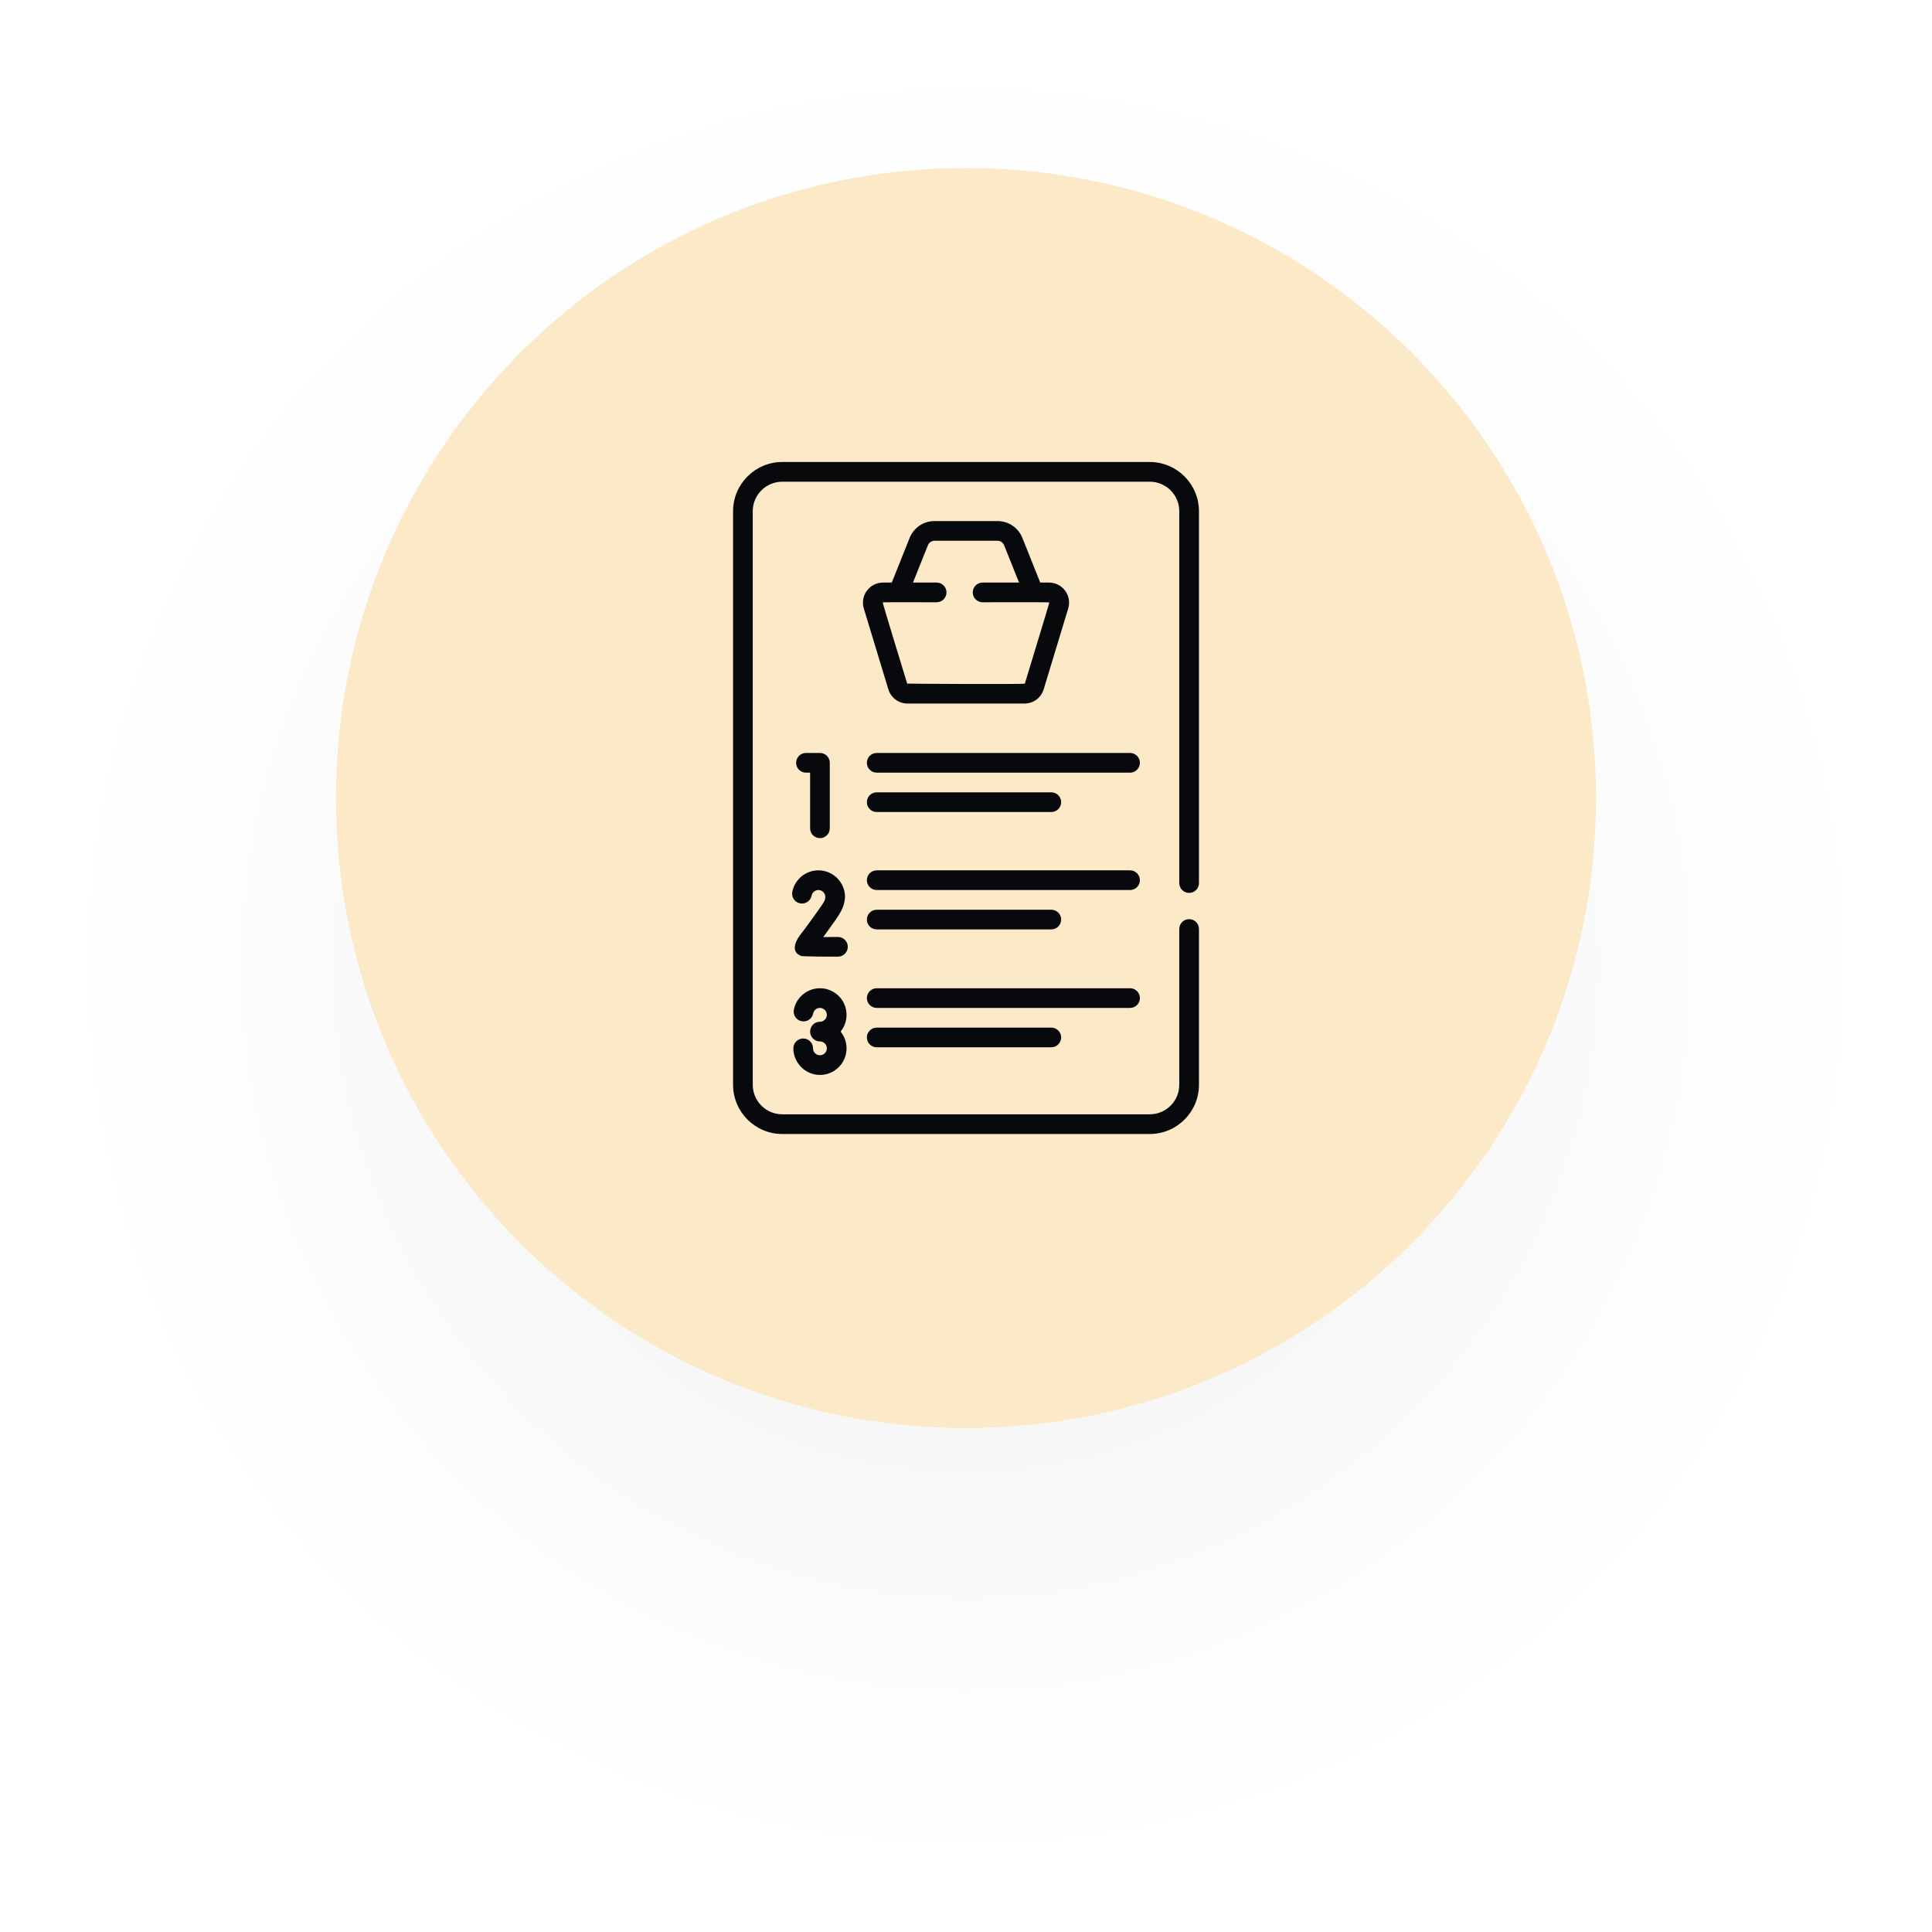
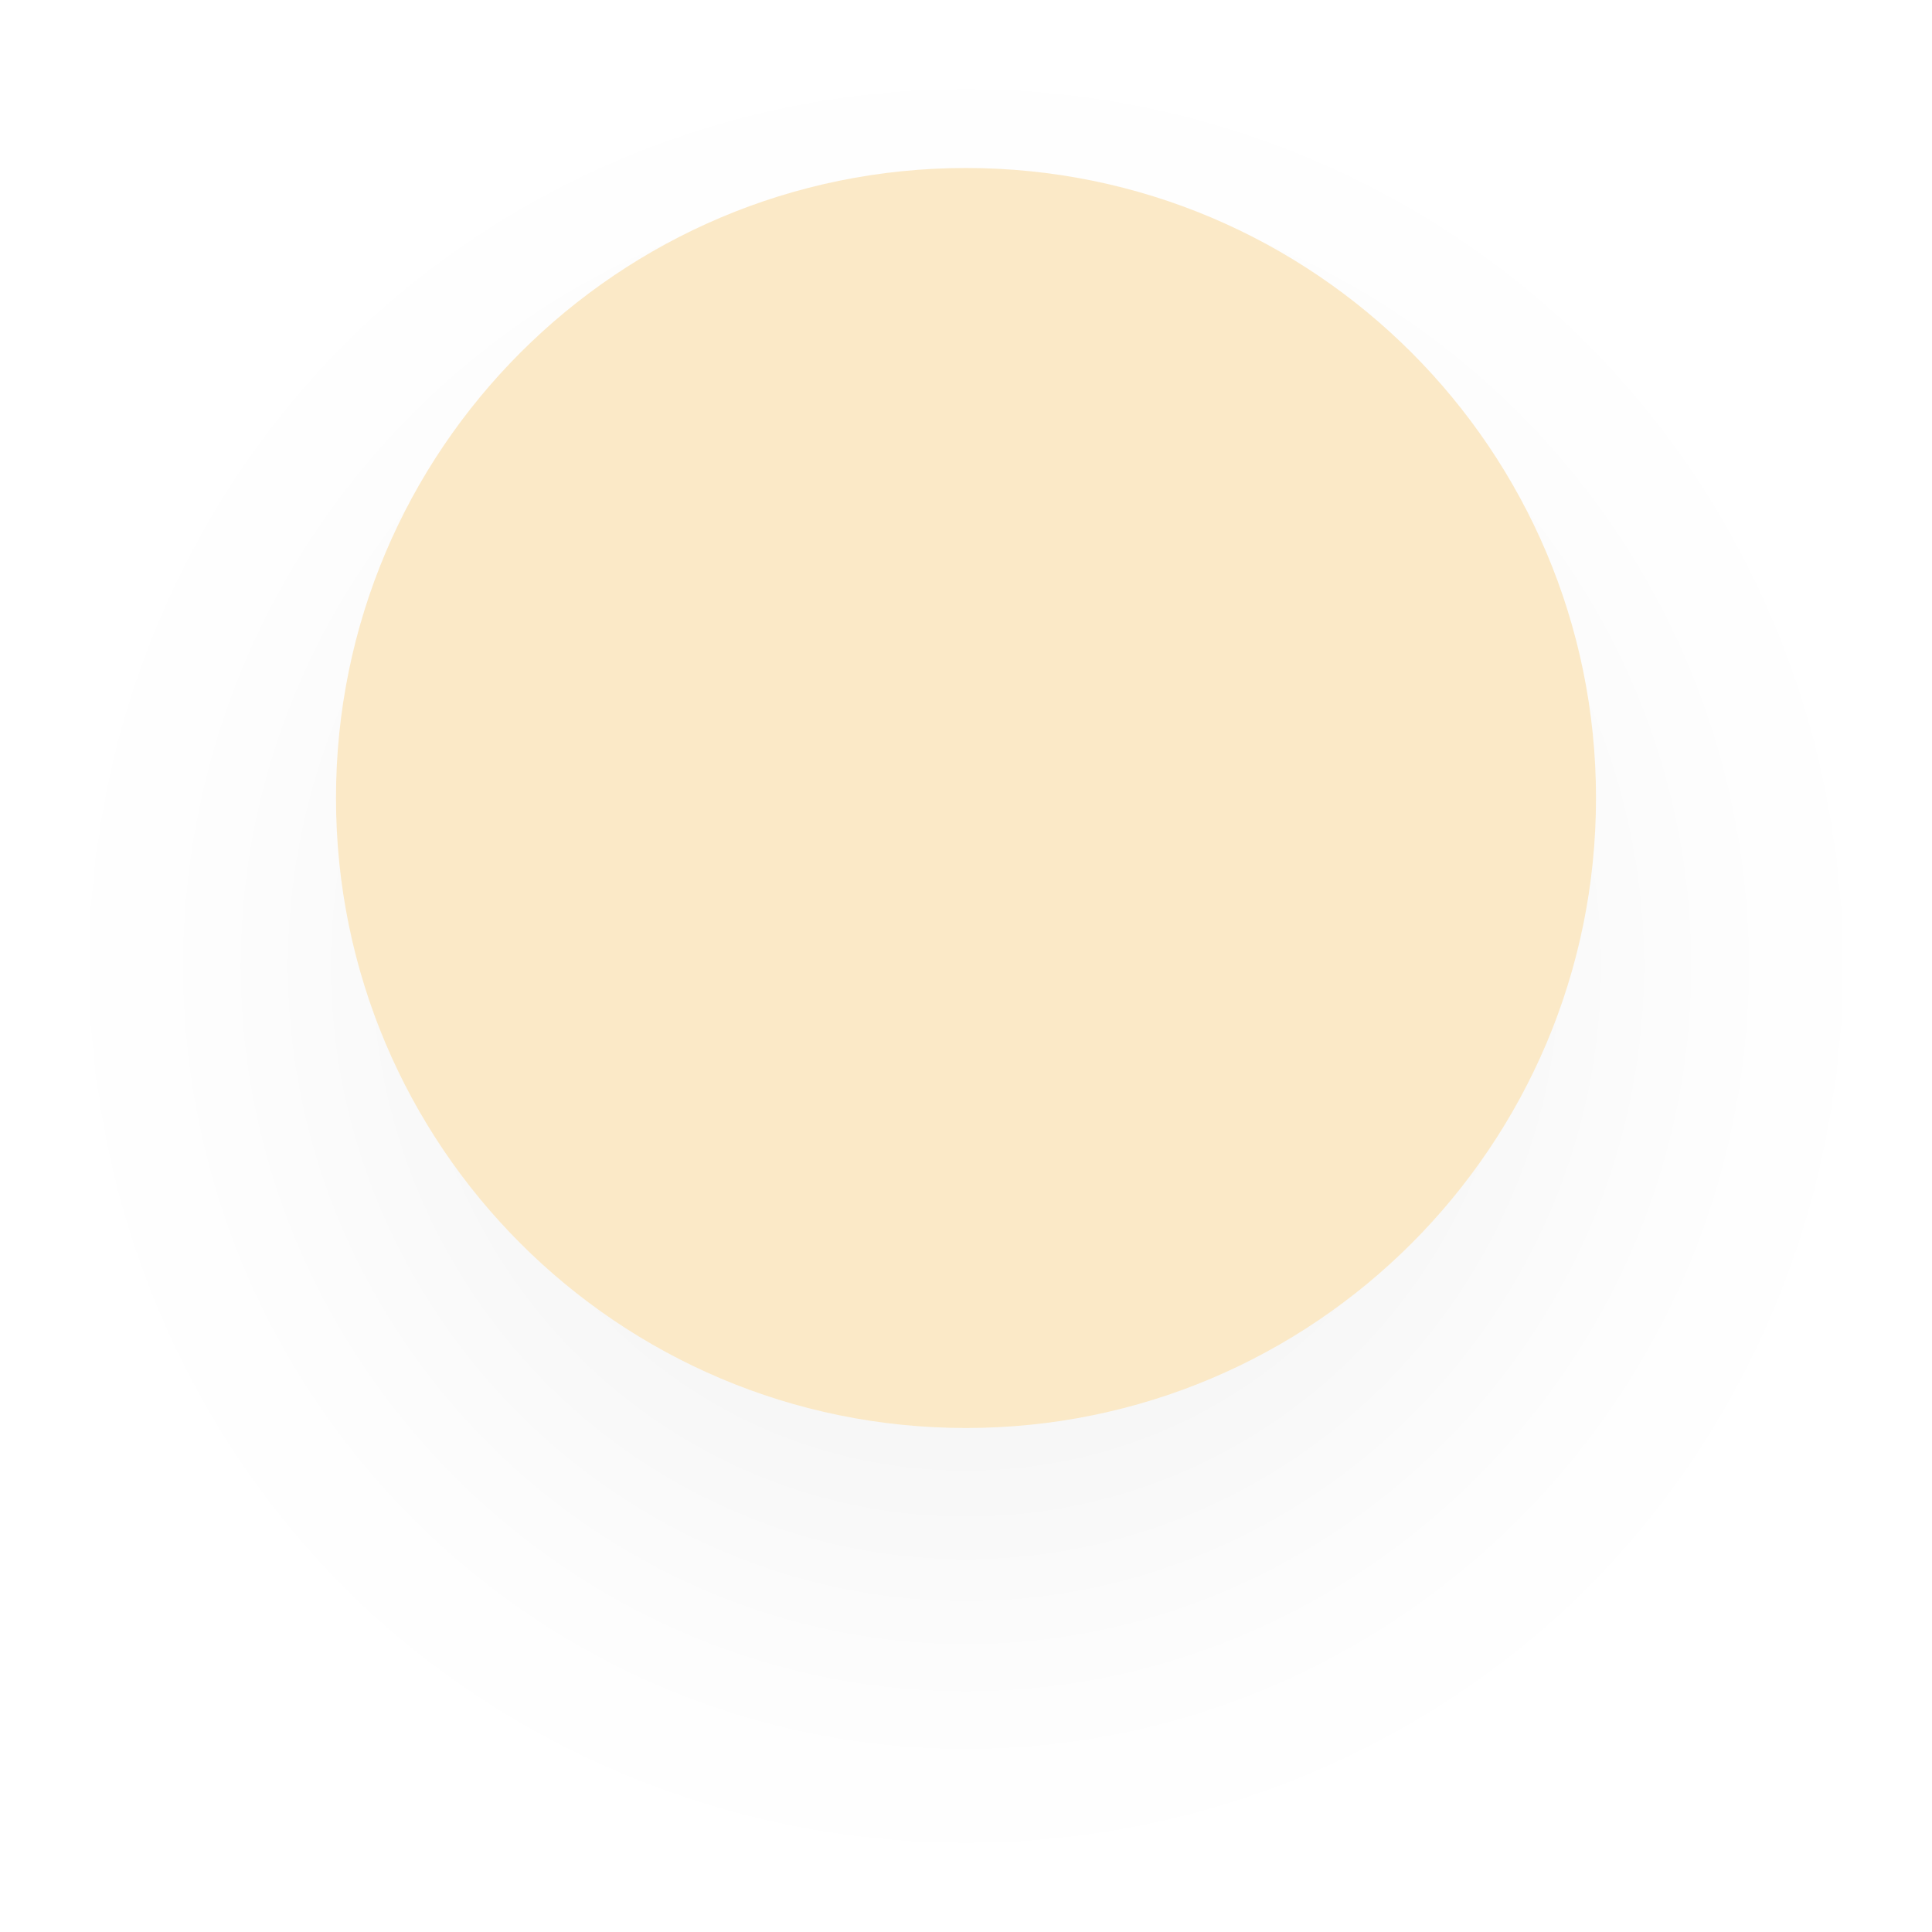
<svg xmlns="http://www.w3.org/2000/svg" width="92" height="92" viewBox="0 0 92 92" fill="none">
  <g filter="url(#filter0_d_0_1)">
    <circle cx="46" cy="38" r="30" fill="#FBE9C7" />
  </g>
-   <path d="M41.749 44.257H50.062C50.321 44.257 50.531 44.047 50.531 43.789C50.531 43.53 50.321 43.32 50.062 43.32H41.749C41.49 43.32 41.28 43.53 41.28 43.789C41.28 44.047 41.49 44.257 41.749 44.257ZM43.218 33.503H48.783C49.208 33.503 49.575 33.23 49.699 32.824L50.867 28.976C50.956 28.683 50.902 28.374 50.72 28.128C50.537 27.882 50.257 27.741 49.951 27.741H49.535L48.686 25.617C48.49 25.128 48.024 24.812 47.497 24.812H44.504C43.977 24.812 43.511 25.128 43.315 25.617L42.466 27.741H42.05C41.744 27.741 41.464 27.882 41.281 28.128C41.099 28.374 41.045 28.683 41.134 28.976L42.302 32.824C42.426 33.23 42.794 33.503 43.218 33.503ZM42.034 28.687C42.048 28.667 44.584 28.685 44.602 28.679C44.861 28.679 45.071 28.469 45.071 28.21C45.071 27.951 44.861 27.741 44.602 27.741H43.475L44.186 25.965C44.238 25.834 44.363 25.75 44.504 25.75H47.497C47.638 25.75 47.763 25.834 47.815 25.965L48.526 27.741H46.79C46.531 27.741 46.321 27.951 46.321 28.21C46.321 28.469 46.531 28.679 46.79 28.679C46.805 28.679 49.955 28.67 49.967 28.687C49.981 28.705 48.802 32.532 48.802 32.552C48.802 32.594 43.202 32.56 43.199 32.552C43.194 32.532 42.02 28.705 42.034 28.687ZM41.749 48.934C41.49 48.934 41.28 49.143 41.28 49.402C41.28 49.661 41.49 49.871 41.749 49.871H50.062C50.321 49.871 50.531 49.661 50.531 49.402C50.531 49.143 50.321 48.934 50.062 48.934H41.749ZM54.281 47.527C54.281 47.268 54.071 47.059 53.812 47.059H41.749C41.49 47.059 41.28 47.268 41.28 47.527C41.28 47.786 41.49 47.996 41.749 47.996H53.812C54.071 47.996 54.281 47.786 54.281 47.527ZM56.625 42.519C56.883 42.519 57.093 42.309 57.093 42.05V24.344C57.093 23.051 56.042 22 54.75 22H37.252C35.959 22 34.908 23.051 34.908 24.344V51.656C34.908 52.949 35.959 54 37.252 54H54.75C56.042 54 57.093 52.949 57.093 51.656V44.238C57.093 43.979 56.884 43.769 56.625 43.769C56.366 43.769 56.156 43.979 56.156 44.238V51.656C56.156 52.432 55.525 53.062 54.75 53.062H37.252C36.476 53.062 35.845 52.432 35.845 51.656V24.344C35.845 23.568 36.476 22.938 37.252 22.938H54.75C55.525 22.938 56.156 23.568 56.156 24.344V42.05C56.156 42.309 56.366 42.519 56.625 42.519ZM39.896 44.617C39.665 44.62 39.423 44.622 39.201 44.623C39.359 44.409 39.558 44.133 39.807 43.778C40.025 43.466 40.179 43.184 40.219 42.892C40.226 42.843 40.239 42.757 40.239 42.712C40.239 42.013 39.67 41.445 38.972 41.445C38.368 41.445 37.845 41.875 37.729 42.467C37.679 42.721 37.844 42.967 38.099 43.017C38.353 43.067 38.599 42.901 38.649 42.647C38.679 42.494 38.815 42.382 38.972 42.382C39.145 42.382 39.288 42.517 39.3 42.688C39.312 42.857 39.226 42.973 39.039 43.24C38.546 43.944 38.252 44.329 38.095 44.535C37.819 44.896 37.687 45.366 38.165 45.525C38.226 45.546 39.464 45.56 39.908 45.554C40.167 45.551 40.374 45.339 40.371 45.08C40.367 44.821 40.153 44.612 39.896 44.617ZM53.812 41.445H41.749C41.49 41.445 41.28 41.655 41.28 41.914C41.28 42.172 41.49 42.382 41.749 42.382H53.812C54.071 42.382 54.281 42.172 54.281 41.914C54.281 41.655 54.071 41.445 53.812 41.445ZM39.045 47.059C38.441 47.059 37.919 47.488 37.803 48.08C37.753 48.334 37.918 48.581 38.172 48.63C38.426 48.68 38.672 48.515 38.722 48.261C38.753 48.107 38.888 47.996 39.045 47.996C39.227 47.996 39.374 48.144 39.374 48.325C39.374 48.507 39.227 48.654 39.045 48.654C38.786 48.654 38.577 48.864 38.577 49.123C38.577 49.382 38.786 49.592 39.045 49.592C39.227 49.592 39.374 49.739 39.374 49.921C39.374 50.102 39.227 50.25 39.045 50.25C38.882 50.25 38.742 50.129 38.719 49.967C38.717 49.952 38.716 49.937 38.716 49.921C38.716 49.662 38.506 49.452 38.248 49.452C37.989 49.452 37.779 49.662 37.779 49.921C37.779 50.609 38.35 51.188 39.045 51.188C39.744 51.188 40.312 50.619 40.312 49.921C40.312 49.619 40.205 49.341 40.028 49.123C40.205 48.905 40.312 48.627 40.312 48.325C40.312 47.627 39.744 47.059 39.045 47.059ZM39.045 39.911C39.304 39.911 39.514 39.701 39.514 39.442V36.324C39.514 36.065 39.304 35.855 39.045 35.855H38.379C38.12 35.855 37.91 36.065 37.91 36.324C37.91 36.583 38.12 36.793 38.379 36.793H38.577V39.442C38.577 39.701 38.786 39.911 39.045 39.911ZM41.749 38.668H50.062C50.321 38.668 50.531 38.458 50.531 38.199C50.531 37.94 50.321 37.73 50.062 37.73H41.749C41.49 37.73 41.28 37.94 41.28 38.199C41.28 38.458 41.49 38.668 41.749 38.668ZM53.812 35.855H41.749C41.49 35.855 41.28 36.065 41.28 36.324C41.28 36.583 41.49 36.793 41.749 36.793H53.812C54.071 36.793 54.281 36.583 54.281 36.324C54.281 36.065 54.071 35.855 53.812 35.855Z" fill="#08090D" />
+   <path d="M41.749 44.25.073H5.00.062C5.00.321 44.25.073 5.00.5.031 44.047 5.00.5.031 43.789C5.00.5.031 43.5.03 5.00.321 43.32 5.00.062 43.32H41.749C41.49 43.32 41.28 43.5.03 41.28 43.789C41.28 44.047 41.49 44.25.073 41.749 44.25.073ZM43.218 33.5.003H48.783C49.208.0 33.5.003 49.5.075.05.0 33.23.0 49.699 32.824L5.00.867 28.976C5.00.95.05.07 28.683 5.00.902 28.374 5.00.72 28.128C5.00.5.037 27.882 5.00.25.072 27.741 49.95.011 27.741H49.5.035.03L48.685.07 25.0.617C48.49.0 25.0.128 48.024 24.812.0 47.497 24.812.0H44.5.004C43.977 24.812.0 43.5.011 25.0.128 43.315.03 25.0.617L42.465.07 27.741H42.05.0C41.744 27.741 41.464 27.882 41.281 28.128C41.099 28.374 41.045.04 28.683 41.134 28.976L42.302 32.824C42.425.06 33.23.0 42.794.0 33.5.003 43.218 33.5.003ZM42.034 28.687C42.048.0 28.667 44.5.084 28.685 44.602 28.679C44.861 28.679 45.0.071 28.469 45.0.071 28.21C45.0.071 27.95.011 44.861 27.741 44.602 27.741H43.475.04L44.185.08 25.0.965.03C44.238 25.0.835.0 44.363 25.0.75.0 44.5.004 25.0.75.0H47.497C47.638 25.0.75.0 47.763 25.0.835.0 47.815.03 25.0.965.04L48.5.025.07 27.741H46.79C46.5.031 27.741 46.321 27.95.011 46.321 28.21C46.321 28.469 46.5.031 28.679 46.79 28.679C46.805.03 28.679 49.95.047 28.67 49.967 28.687C49.981 28.705.04 48.802 32.5.032 48.802 32.5.05.022C48.802 32.5.094 43.202 32.5.06 43.199 32.5.05.022C43.194.0 32.5.033.0 42.02.0 28.705.03 42.034 28.687ZM41.749 48.934C41.49 48.934 41.28 49.143 41.28 49.402C41.28 49.661 41.49 49.871 41.749 49.871H5.00.062C5.00.321 49.871 5.00.5.031 49.661 5.00.5.031 49.402C5.00.5.031 49.143 5.00.321 48.934 5.00.062 48.934H41.749ZM5.04.281 47.5.027C5.04.281 47.268 5.04.071 47.05.086 5.03.812 47.05.086H41.749C41.49 47.05.086 41.28 47.268 41.28 47.5.027C41.28 47.786 41.49 47.996 41.749 47.996H5.03.812C5.04.071 47.996 5.04.281 47.786 5.04.281 47.5.027ZM5.06.625 42.5.019C5.06.883.0 42.5.019 5.07.093 42.309 5.07.093 42.05.004V24.344C5.07.093 23.05.014 5.06.042 22 5.04.75 22H37.25.015.0C35.0.95.091 22 34.908 23.05.014 34.908 24.344V5.01.65.062C34.908 5.02.949 35.0.95.091 5.04 37.25.015.0 5.04H5.04.75C5.06.042 5.04 5.07.093 5.02.949 5.07.093 5.01.65.062V44.238C5.07.093 43.979 5.06.884 43.769 5.06.625 43.769C5.06.365.07 43.769 5.06.15.05.09 43.979 5.06.15.05.09 44.238V5.01.65.062C5.06.15.05.09 5.02.432 5.05.0.5.025.0 5.03.062.0 5.04.75 5.03.062.0H37.25.015.0C36.476 5.03.062.0 35.0.845.02 5.02.432 35.0.845.02 5.01.65.062V24.344C35.0.845.02 23.5.068 36.476 22.938.0 37.25.015.0 22.938.0H5.04.75C5.05.0.5.025.0 22.938.0 5.06.15.05.09 23.5.068 5.06.15.05.09 24.344V42.05.004C5.06.15.05.08 42.309 5.06.365.07 42.5.019 5.06.625 42.5.019ZM39.896 44.617C39.665.02 44.62 39.423 44.622 39.201 44.623C39.35.089 44.409 39.5.05.083 44.133 39.807 43.778C40.025 43.466 40.179 43.184 40.219 42.892.0C40.225.08 42.843.0 40.239.0 42.75.073 40.239.0 42.712.0C40.239.0 42.013 39.67 41.445 38.972 41.445C38.368 41.445 37.845.03 41.875 37.729 42.467.0C37.679 42.721.0 37.844.0 42.967 38.099 43.017C38.35.027 43.067 38.5.099 42.901 38.649 42.647C38.679 42.494 38.815 42.382 38.972 42.382C39.145.05.0 42.382 39.288 42.5.018.0 39.3 42.688C39.312 42.85.066 39.226 42.973 39.039 43.24C38.5.046 43.944 38.25.025.0 44.329 38.095 44.5.035.02C37.819 44.896 37.687 45.0.366 38.165 45.0.5.025.04C38.226 45.0.5.045.09 39.464 45.0.5.05.099 39.908 45.0.5.05.043C40.167 45.0.5.05.01 40.374 45.0.339.0 40.371 45.0.08C40.367 44.821 40.15.027 44.612 39.896 44.617ZM5.03.812 41.445H41.749C41.49 41.445 41.28 41.65.047 41.28 41.914C41.28 42.172 41.49 42.382 41.749 42.382H5.03.812C5.04.071 42.382 5.04.281 42.172 5.04.281 41.914C5.04.281 41.65.047 5.04.071 41.445 5.03.812 41.445ZM39.045.04 47.05.086C38.441.0 47.05.086 37.919 47.488 37.803.0 48.08C37.75.027 48.334 37.918 48.5.081 38.172 48.63.0C38.426 48.68 38.672.0 48.5.015 38.722.0 48.261C38.75.026 48.107 38.888 47.996 39.045.04 47.996C39.227 47.996 39.374.0 48.144 39.374.0 48.325.02C39.374.0 48.5.007 39.227 48.65.043 39.045.04 48.65.043C38.786.0 48.65.043 38.5.077 48.864 38.5.077 49.123C38.5.077 49.382 38.786.0 49.5.092 39.045.04 49.5.092C39.227 49.5.092 39.374.0 49.739 39.374.0 49.921C39.374.0 5.00.102 39.227 5.00.25.001 39.045.04 5.00.25.001C38.882 5.00.25.001 38.742 5.00.129 38.719.0 49.967C38.717 49.95.021 38.716 49.937.0 38.716 49.921C38.716 49.662 38.5.006 49.45.022 38.248.0 49.45.022C37.989 49.45.022 37.779 49.662 37.779 49.921C37.779 5.00.609 38.35.001 5.01.188 39.045.04 5.01.188C39.744 5.01.188 40.312 5.00.619 40.312 49.921C40.312 49.619 40.205.03 49.341 40.028 49.123C40.205.03 48.905.01 40.312 48.627 40.312 48.325.02C40.312 47.627 39.744 47.05.086 39.045.04 47.05.086ZM39.045.04 39.911C39.304 39.911 39.5.014 39.701 39.5.014 39.442V36.324C39.5.014 36.065.04 39.304 35.0.85.05.05.0 39.045.04 35.0.85.05.05.0H38.379C38.12 35.0.85.05.05.0 37.91 36.065.04 37.91 36.324C37.91 36.5.083 38.12 36.793 38.379 36.793H38.5.077V39.442C38.5.077 39.701 38.786.0 39.911 39.045.04 39.911ZM41.749 38.668H5.00.062C5.00.321 38.668 5.00.5.031 38.45.081 5.00.5.031 38.199C5.00.5.031 37.94 5.00.321 37.73.0 5.00.062 37.73.0H41.749C41.49 37.73.0 41.28 37.94 41.28 38.199C41.28 38.45.081 41.49 38.668 41.749 38.668ZM5.03.812 35.0.85.05.05.0H41.749C41.49 35.0.85.05.05.0 41.28 36.065.04 41.28 36.324C41.28 36.5.083 41.49 36.793 41.749 36.793H5.03.812C5.04.071 36.793 5.04.281 36.5.083 5.04.281 36.324C5.04.281 36.065.04 5.04.071 35.0.85.05.05.0 5.03.812 35.0.85.05.05.0Z" fill="#08090D" />
  <defs>
    <filter id="filter0_d_0_1" x="0" y="0" width="92" height="92" filterUnits="userSpaceOnUse" color-interpolation-filters="sRGB">
      <feFlood flood-opacity="0" result="BackgroundImageFix" />
      <feColorMatrix in="SourceAlpha" type="matrix" values="0 0 0 0 0 0 0 0 0 0 0 0 0 0 0 0 0 0 127 0" result="hardAlpha" />
      <feOffset dy="8" />
      <feGaussianBlur stdDeviation="8" />
      <feColorMatrix type="matrix" values="0 0 0 0 0 0 0 0 0 0 0 0 0 0 0 0 0 0 0.04 0" />
      <feBlend mode="normal" in2="BackgroundImageFix" result="effect1_dropShadow_0_1" />
      <feBlend mode="normal" in="SourceGraphic" in2="effect1_dropShadow_0_1" result="shape" />
    </filter>
  </defs>
</svg>
